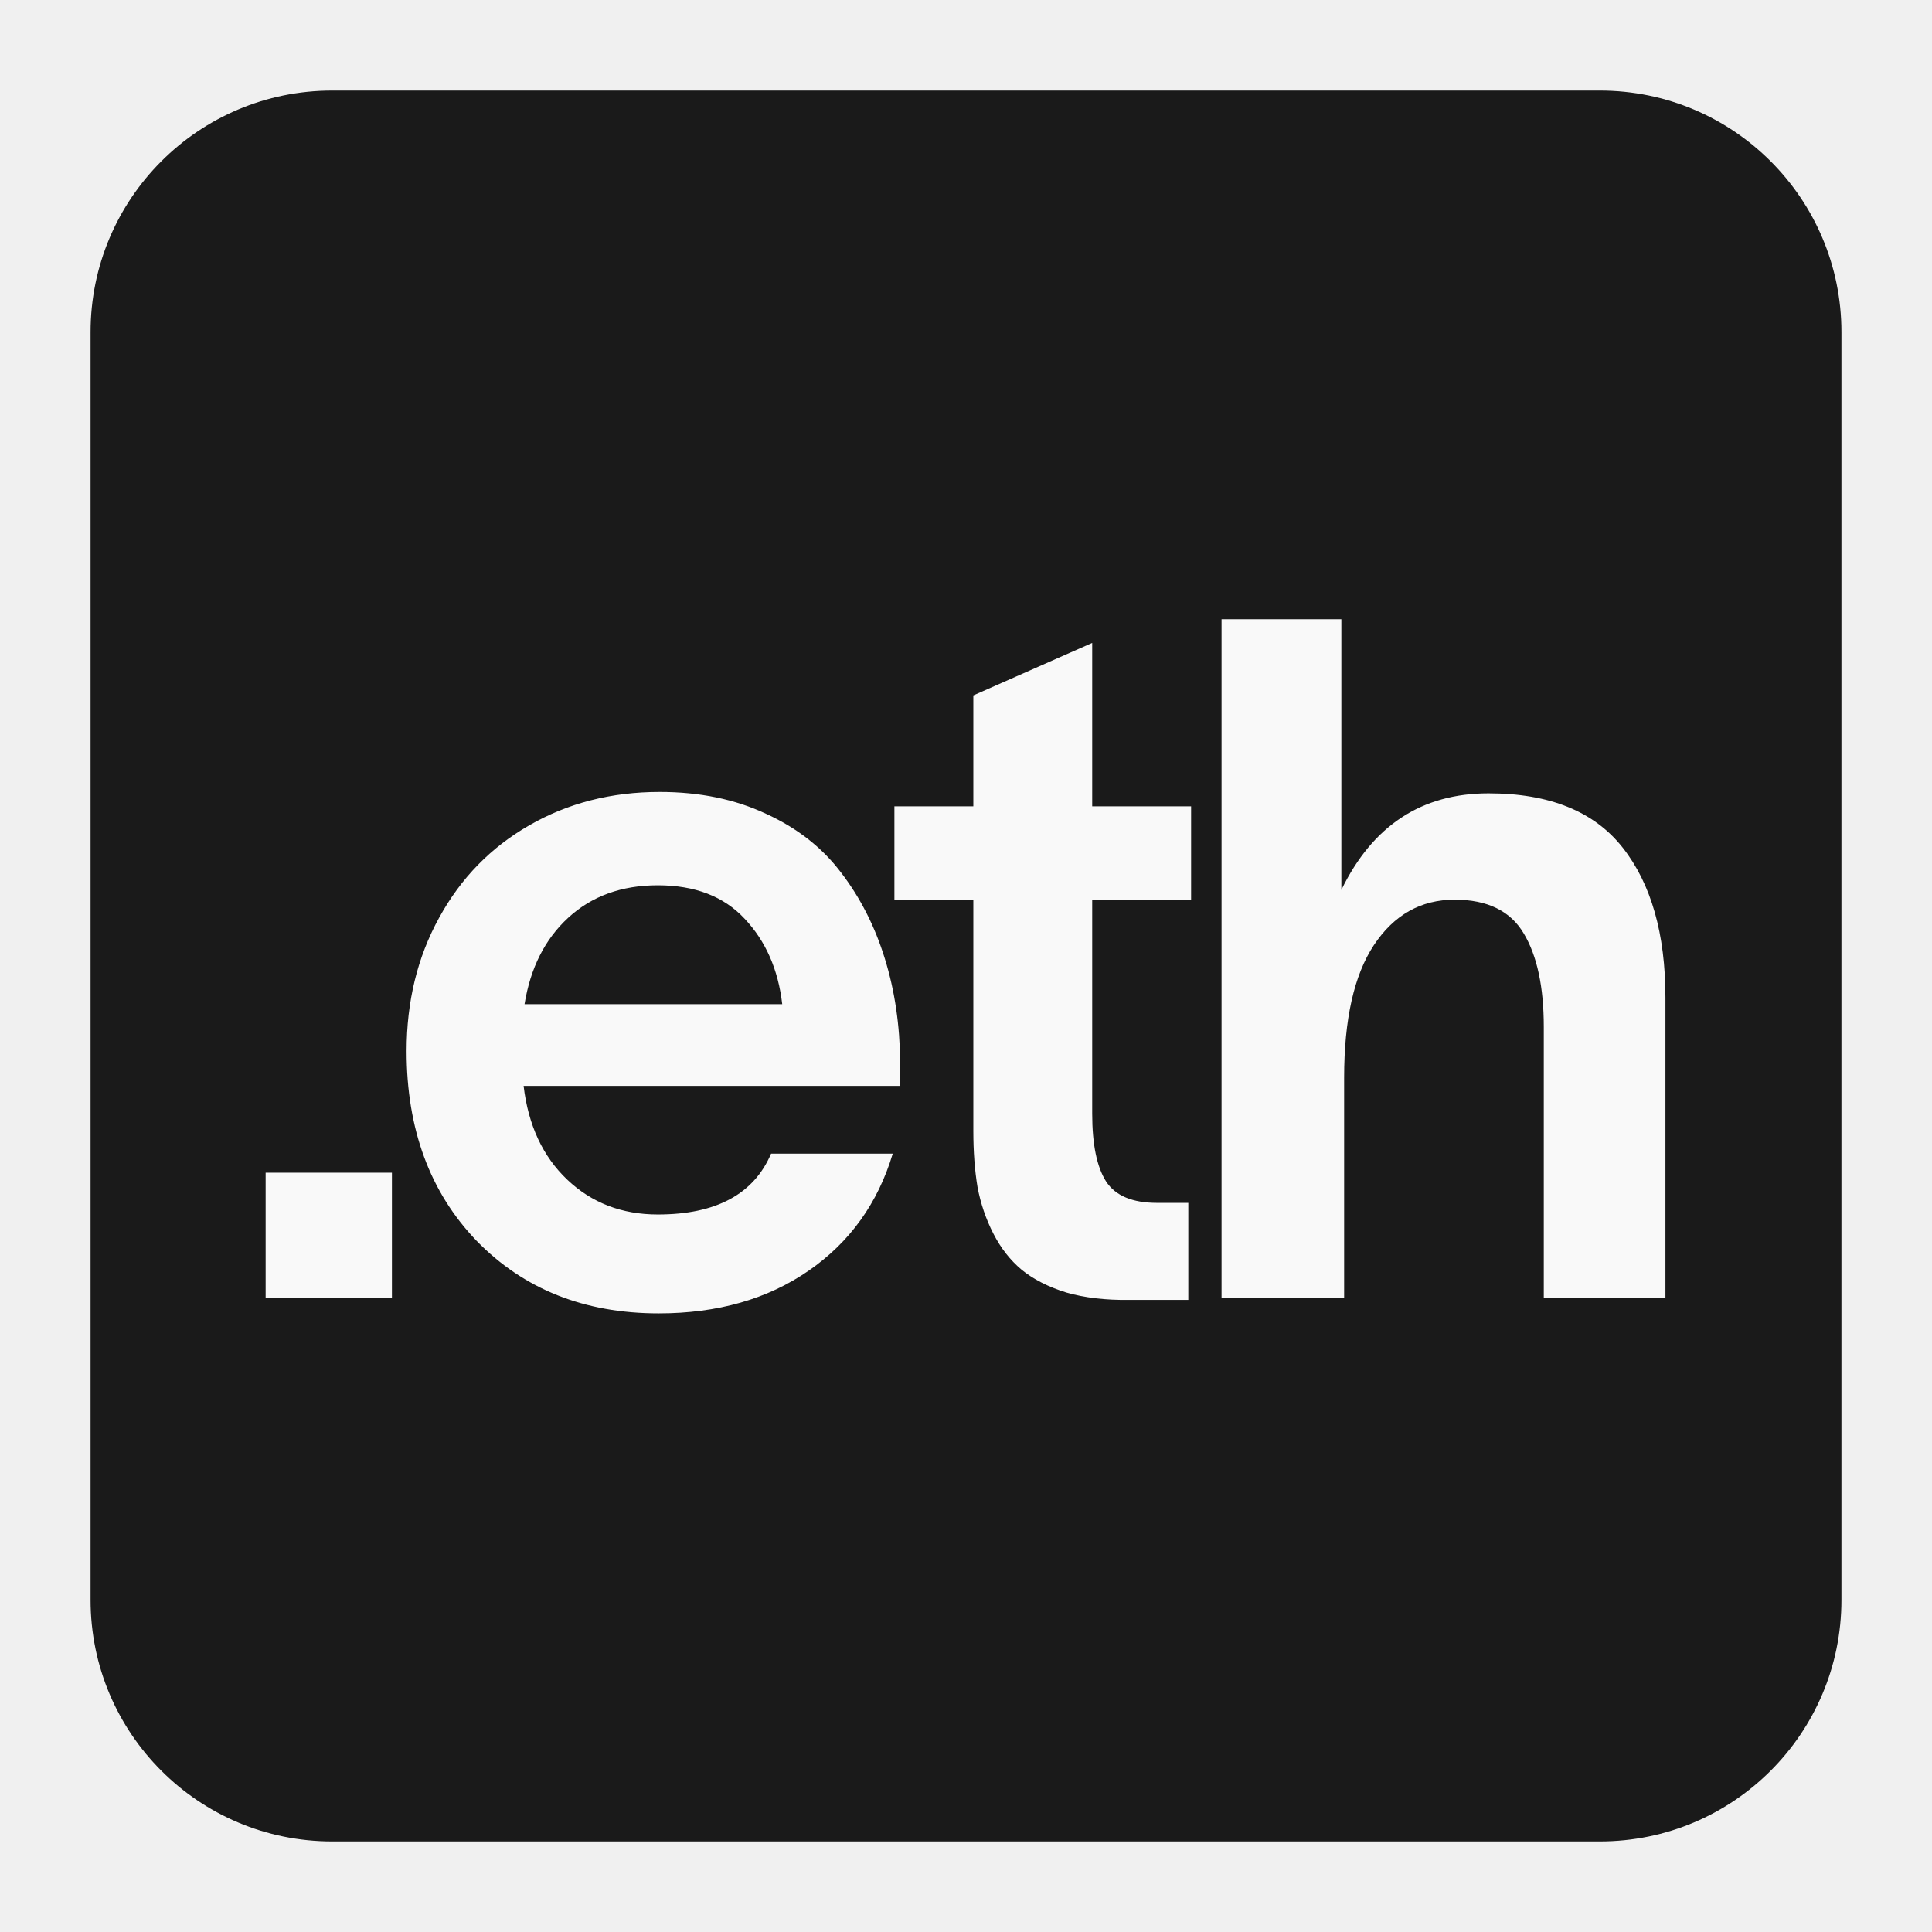
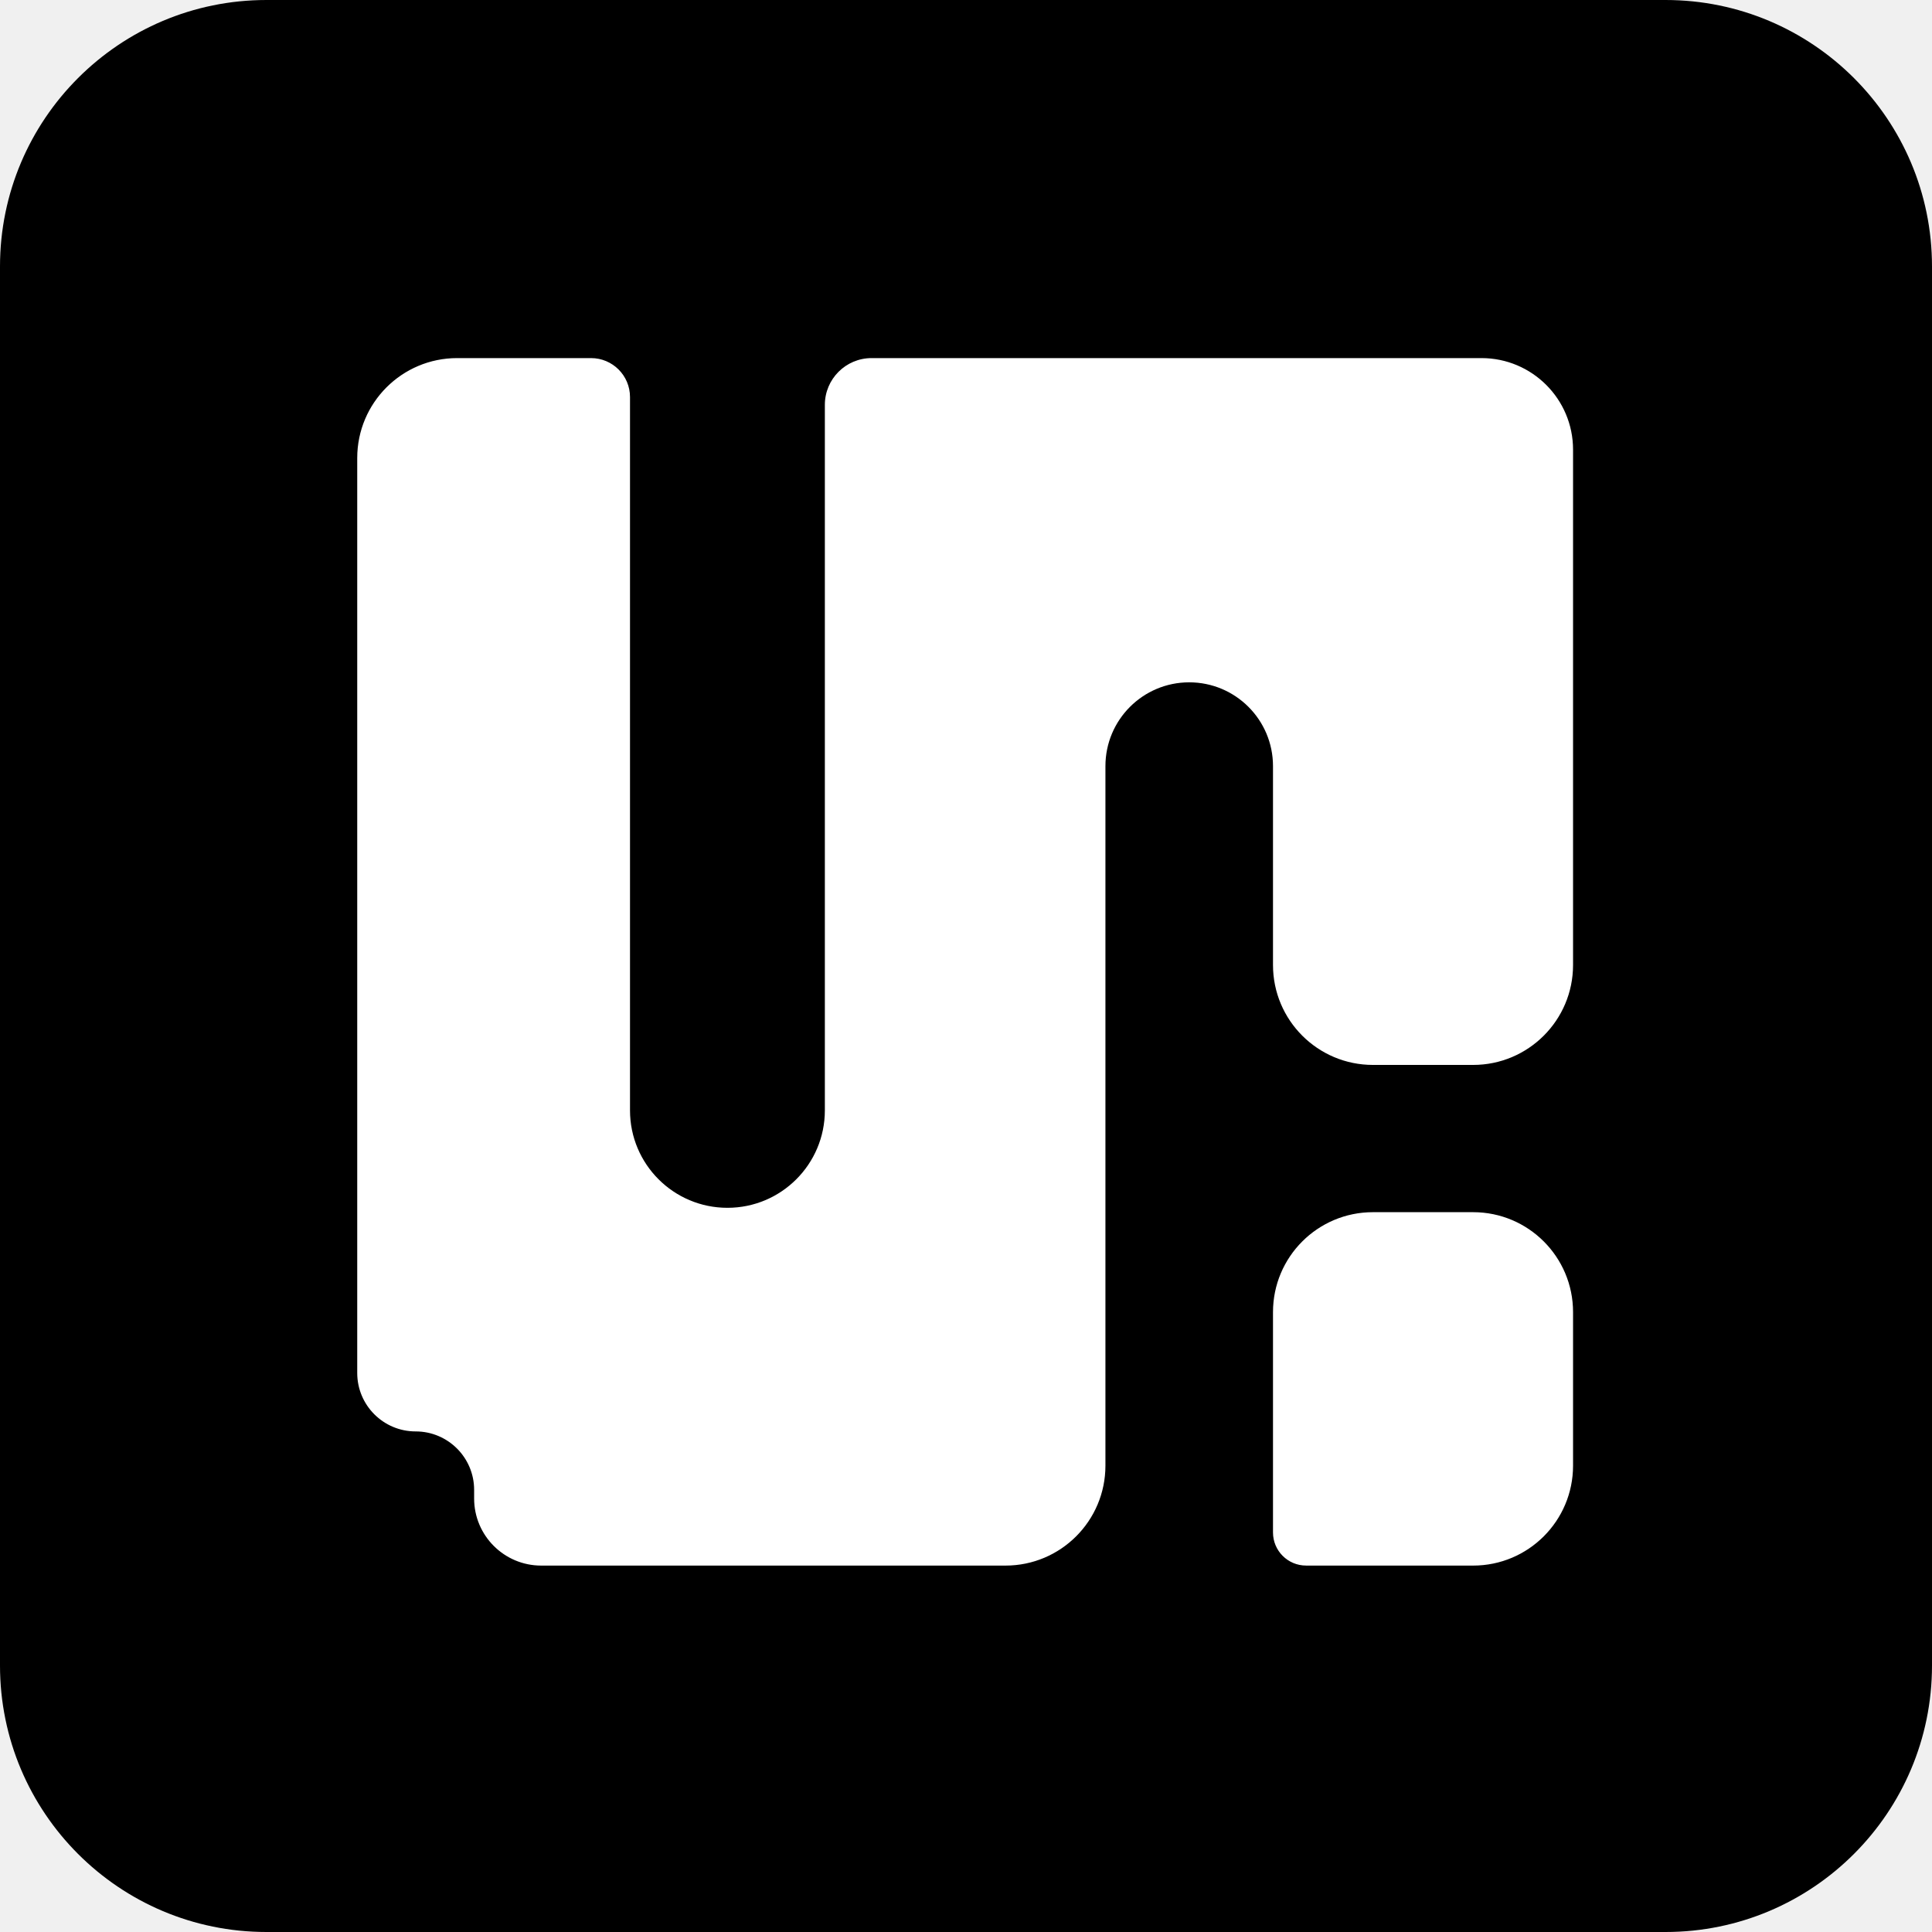
- <svg xmlns="http://www.w3.org/2000/svg" width="256" height="256" viewBox="0 0 256 256" fill="none">
-   <rect x="12" y="12" width="232" height="232" rx="32" fill="#1A1A1A" />
-   <path d="M35.198 155.389H51.932V172H35.198V155.389ZM118.292 152.866C116.323 159.429 112.611 164.597 107.156 168.37C101.701 172.144 95.077 174.03 87.284 174.03C77.44 174.03 69.401 170.831 63.167 164.433C56.973 157.993 53.877 149.605 53.877 139.27C53.877 132.707 55.312 126.821 58.183 121.612C61.054 116.362 65.033 112.281 70.119 109.369C75.246 106.416 81.008 104.939 87.407 104.939C92.698 104.939 97.394 105.903 101.496 107.831C105.638 109.718 108.961 112.322 111.462 115.645C114.005 118.967 115.933 122.761 117.246 127.026C118.558 131.251 119.235 135.824 119.276 140.746V143.884H69.38C69.996 149.093 71.923 153.235 75.164 156.312C78.404 159.388 82.403 160.926 87.161 160.926C94.872 160.926 99.876 158.239 102.172 152.866H118.292ZM69.504 133.056H103.649C103.116 128.462 101.455 124.688 98.666 121.735C95.918 118.782 92.083 117.306 87.161 117.306C82.362 117.306 78.404 118.741 75.287 121.612C72.21 124.442 70.283 128.257 69.504 133.056ZM144.722 147.575C144.722 151.636 145.337 154.63 146.568 156.558C147.798 158.444 150.054 159.388 153.335 159.388H157.457V172.246H149.644C146.486 172.287 143.697 171.959 141.277 171.262C138.898 170.523 136.929 169.519 135.371 168.247C133.853 166.976 132.602 165.376 131.618 163.448C130.633 161.521 129.936 159.47 129.526 157.296C129.157 155.081 128.972 152.6 128.972 149.852V119.213H118.513V106.847H128.972V92.143L144.722 85.19V106.847H157.827V119.213H144.722V147.575ZM161.862 172V82.053H177.736V117.921C181.878 109.39 188.379 105.124 197.238 105.124C205.319 105.124 211.245 107.523 215.019 112.322C218.792 117.121 220.679 123.745 220.679 132.194V172H204.56V136.07C204.56 130.779 203.678 126.657 201.914 123.704C200.151 120.71 197.095 119.213 192.747 119.213C188.277 119.213 184.708 121.223 182.042 125.242C179.417 129.221 178.105 135.065 178.105 142.776V172H161.862Z" fill="#F9F9F9" />
+ <svg xmlns="http://www.w3.org/2000/svg" width="232" height="232" viewBox="0 0 232 232" fill="none">
+   <rect width="232" height="232" rx="32" fill="black" />
+   <path fill-rule="evenodd" clip-rule="evenodd" d="M215 19C215 17.895 214.105 17 213 17H19C17.895 17 17 17.895 17 19V189.103C17 190.208 17.895 191.103 19 191.103H38.897C40.002 191.103 40.897 191.999 40.897 193.103V213C40.897 214.105 41.792 215 42.897 215H213C214.105 215 215 214.105 215 213V19Z" fill="black" />
+   <path fill-rule="evenodd" clip-rule="evenodd" d="M129.467 43.001C129.467 43.001 129.467 43.001 129.467 43.001H166.903C166.903 43.001 166.903 43.001 166.903 43.001V43.001C166.903 43.001 166.903 43.001 166.903 43.001H177.9C183.973 43.001 188.897 47.924 188.897 53.997V115.879C188.897 122.506 183.524 127.879 176.897 127.879H164.865C158.237 127.879 152.865 122.506 152.865 115.879V91.997C152.865 86.44 148.36 81.936 142.804 81.936V81.936C137.247 81.936 132.743 86.44 132.743 91.997V176C132.743 182.628 127.37 188 120.743 188H113.089H104.666H64.991C60.542 188 56.935 184.394 56.935 179.945V178.908C56.935 175.032 53.793 171.889 49.916 171.889V171.889C46.039 171.889 42.897 168.747 42.897 164.87V145.037V55.001C42.897 48.373 48.27 43.001 54.897 43.001H70.974V43.001C73.558 43.001 75.653 45.096 75.653 47.68V133.339C75.653 139.8 80.891 145.037 87.352 145.037V145.037C93.813 145.037 99.051 139.8 99.051 133.339V48.616C99.051 45.515 101.565 43.001 104.666 43.001V43.001H127.127H129.467C129.467 43.001 129.467 43.001 129.467 43.001V43.001ZM164.865 145.562C158.237 145.562 152.865 150.935 152.865 157.562V184.021C152.865 186.218 154.645 187.998 156.842 187.998H160.819C160.819 187.998 160.82 187.999 160.82 187.999V187.999C160.82 188 160.82 188 160.821 188H176.897C183.524 188 188.897 182.628 188.897 176V157.562C188.897 150.935 183.524 145.562 176.897 145.562H164.865Z" fill="white" />
</svg>
